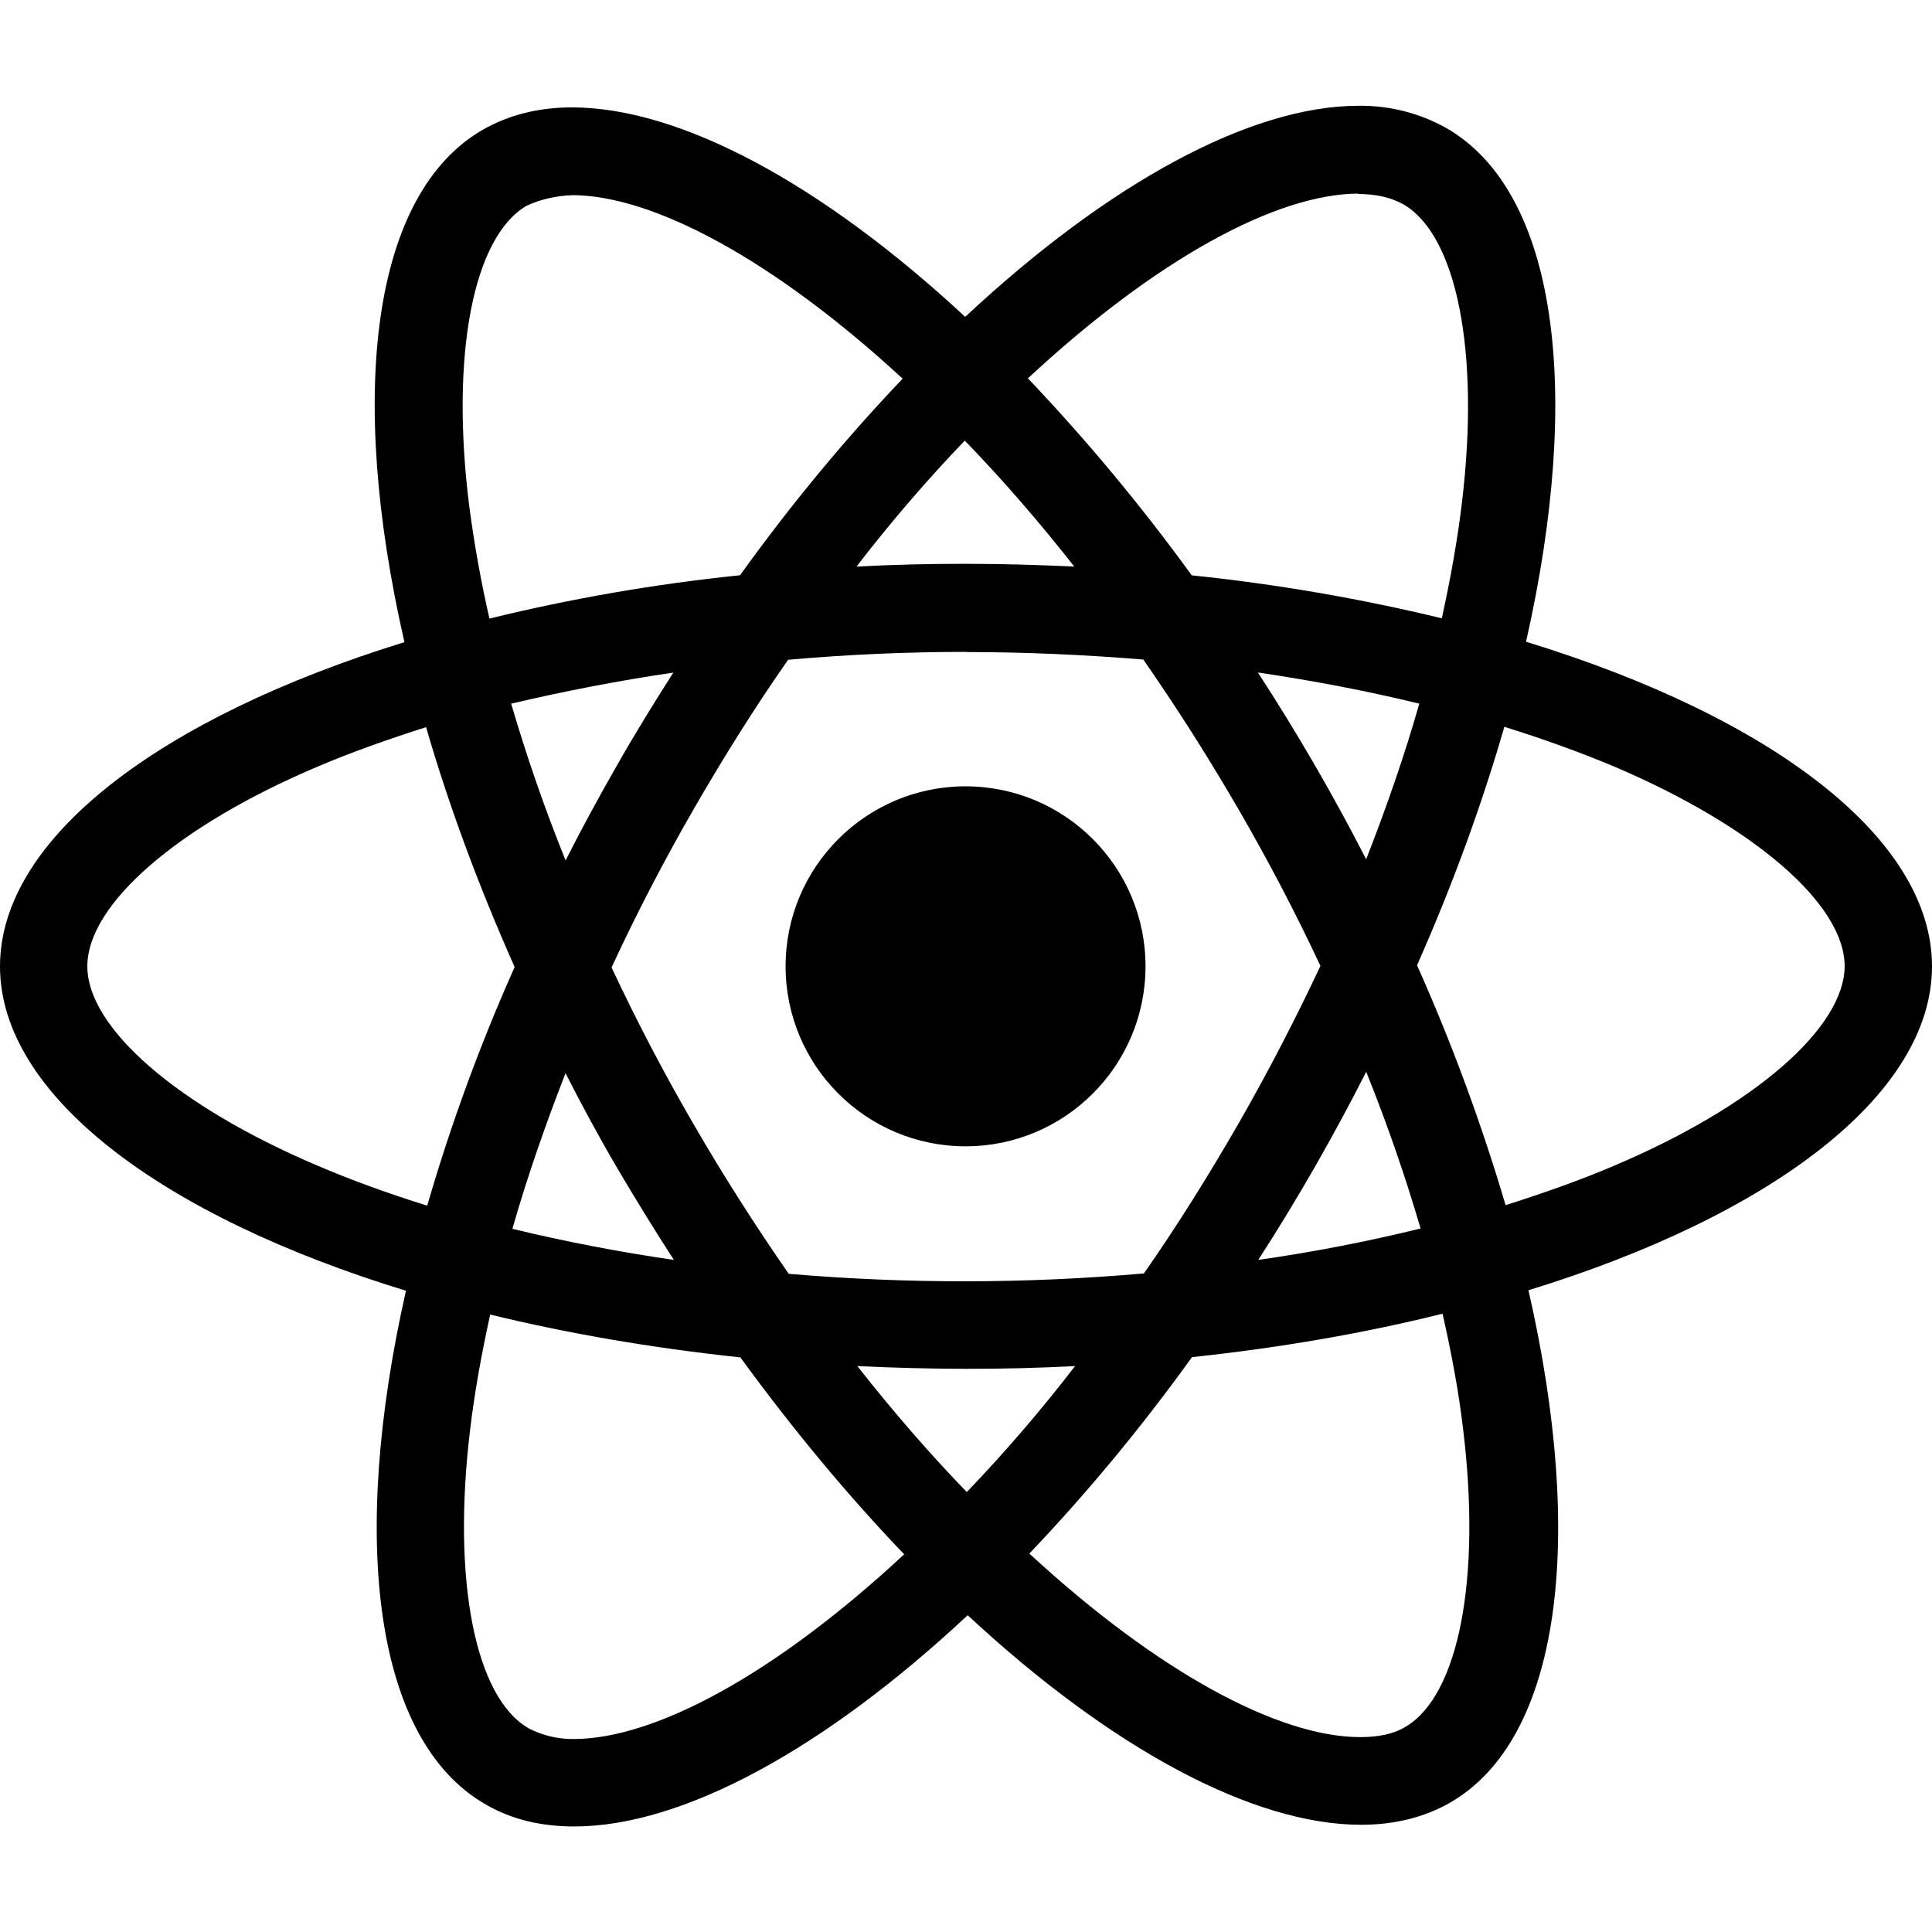
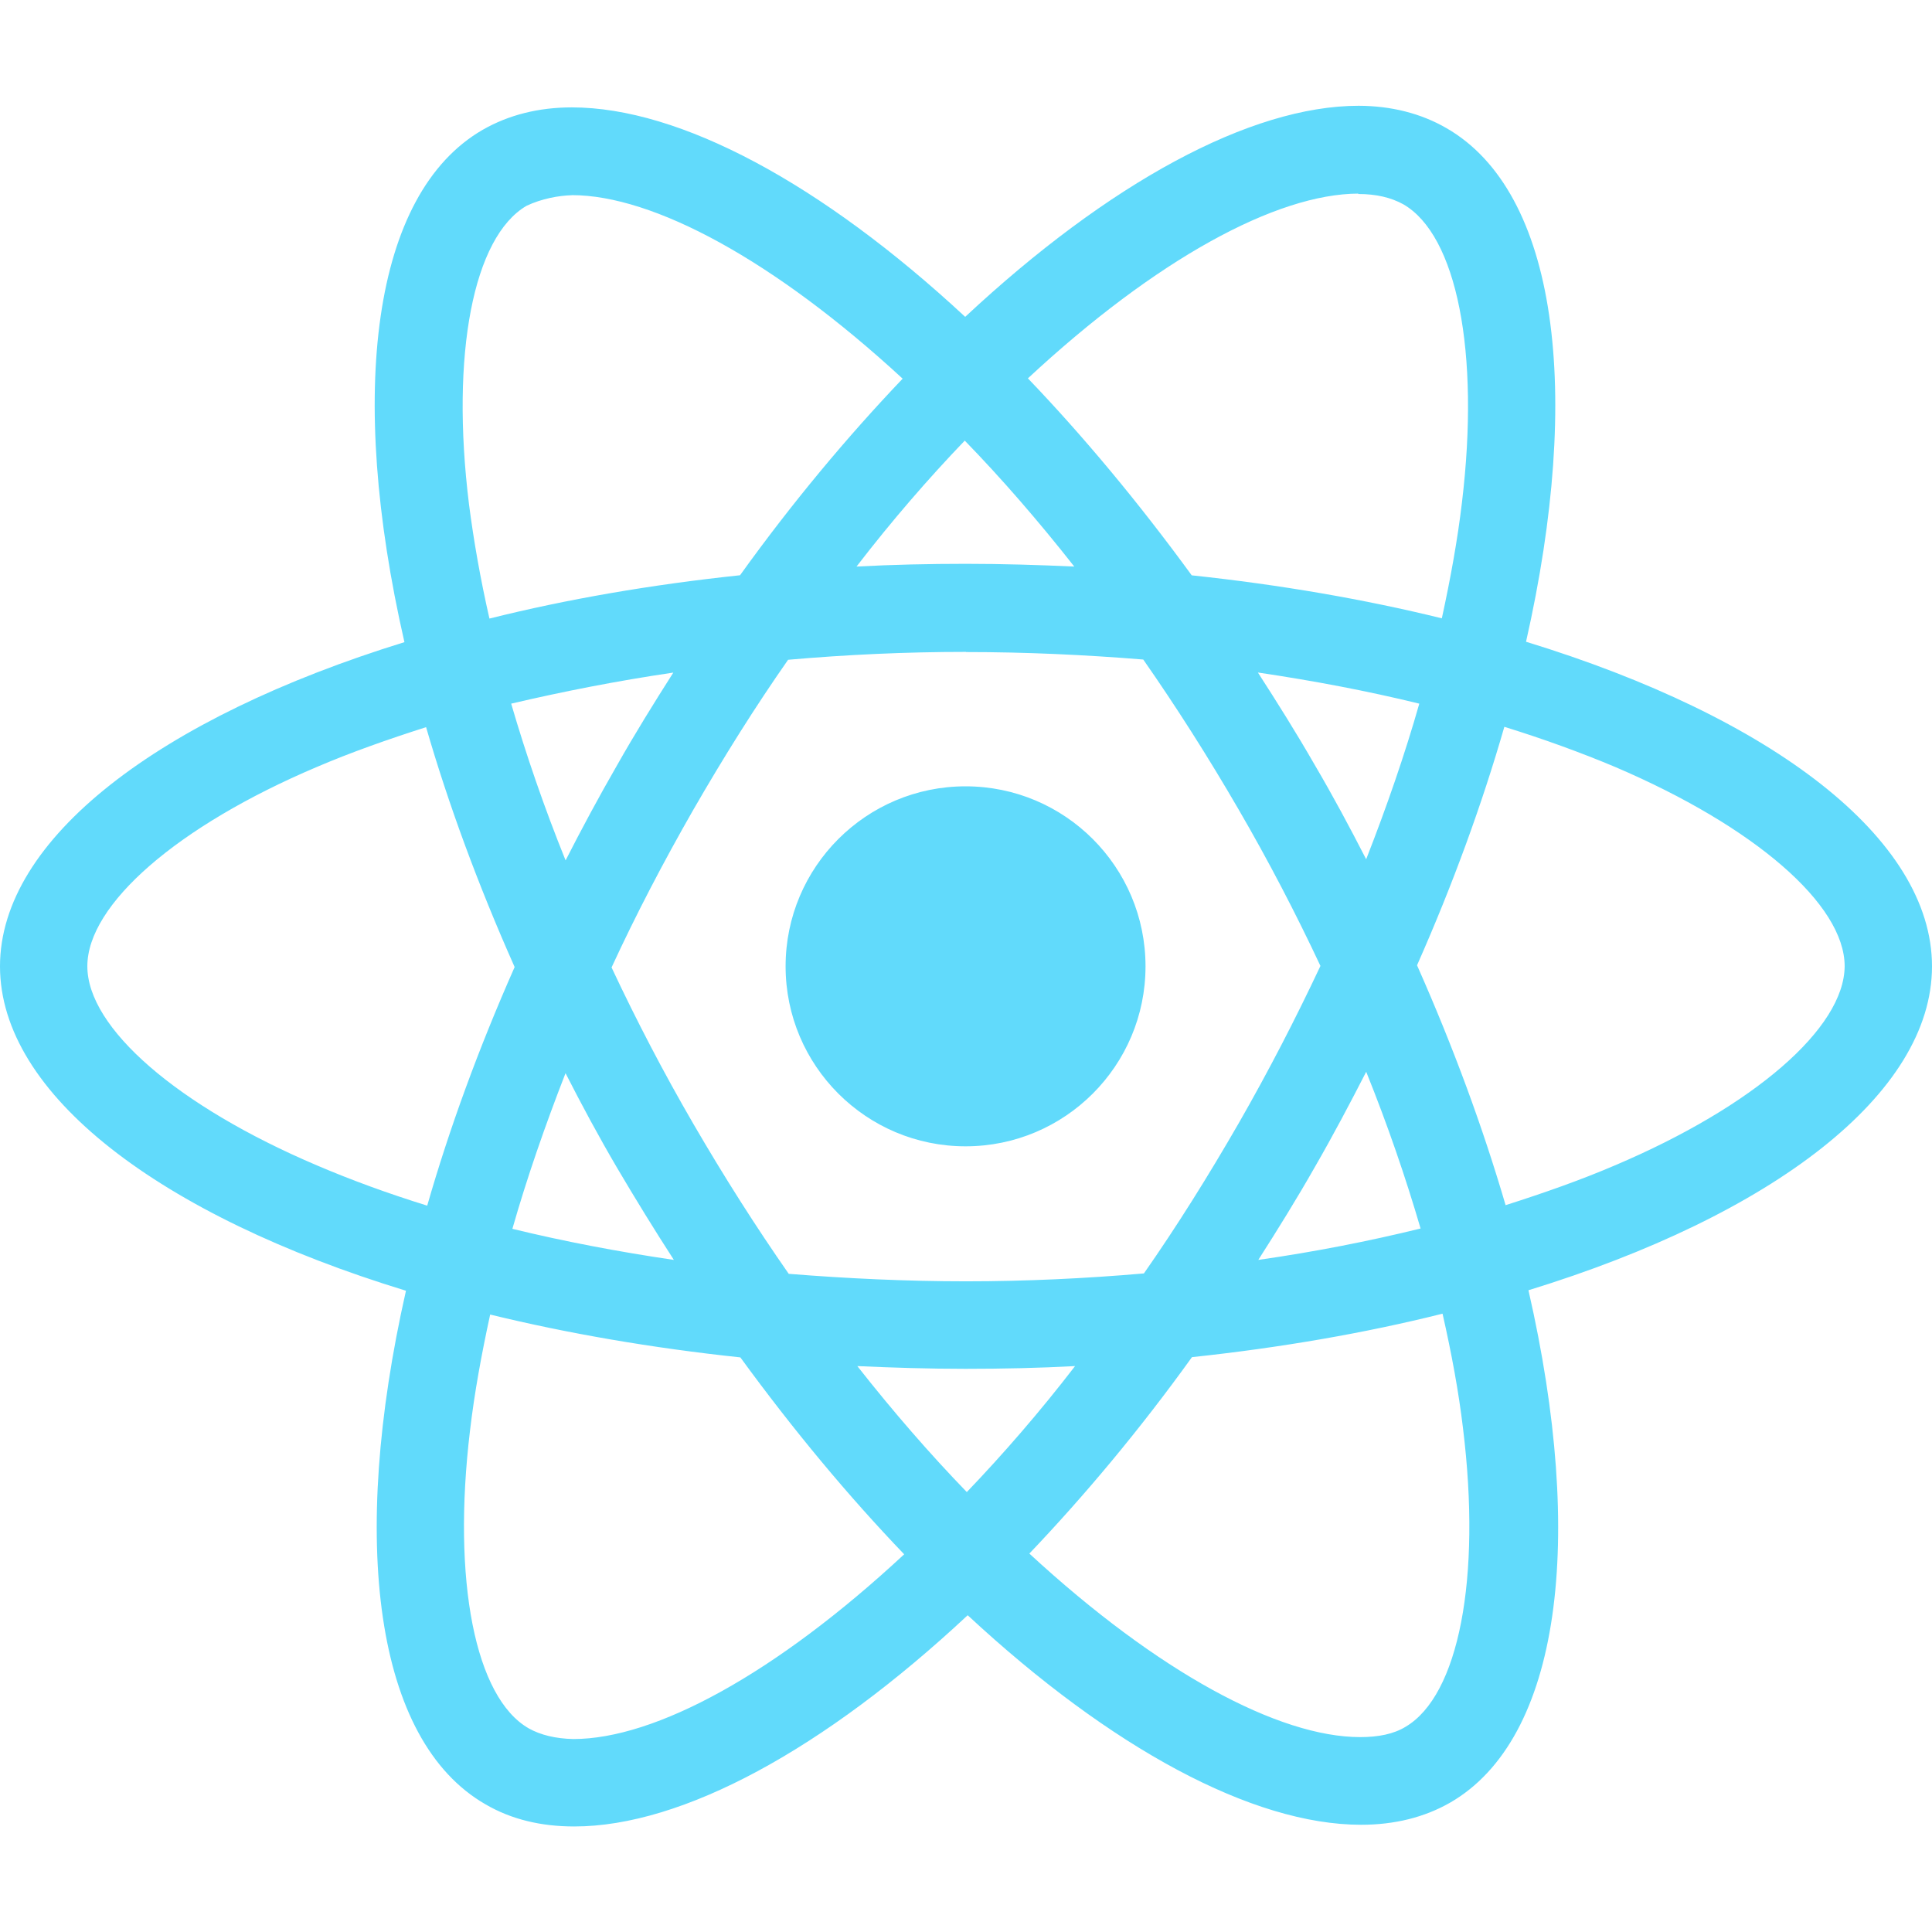
- <svg xmlns="http://www.w3.org/2000/svg" width="1em" height="1em" viewBox="0 0 24 24">
-   <path fill="currentColor" d="M14.23 12.004a2.236 2.236 0 0 1-2.235 2.236a2.236 2.236 0 0 1-2.236-2.236a2.236 2.236 0 0 1 2.235-2.236a2.236 2.236 0 0 1 2.236 2.236m2.648-10.69c-1.346 0-3.107.96-4.888 2.622c-1.78-1.653-3.542-2.602-4.887-2.602c-.41 0-.783.093-1.106.278c-1.375.793-1.683 3.264-.973 6.365C1.98 8.917 0 10.42 0 12.004c0 1.59 1.99 3.097 5.043 4.03c-.704 3.113-.39 5.588.988 6.38c.32.187.69.275 1.102.275c1.345 0 3.107-.96 4.888-2.624c1.78 1.654 3.542 2.603 4.887 2.603c.41 0 .783-.09 1.106-.275c1.374-.792 1.683-3.263.973-6.365C22.02 15.096 24 13.59 24 12.004c0-1.59-1.99-3.097-5.043-4.032c.704-3.11.39-5.587-.988-6.38a2.17 2.17 0 0 0-1.092-.278zm-.005 1.09v.006c.225 0 .406.044.558.127c.666.382.955 1.835.73 3.704c-.054.46-.142.945-.25 1.44a23.5 23.5 0 0 0-3.107-.534A24 24 0 0 0 12.769 4.7c1.592-1.48 3.087-2.292 4.105-2.295zm-9.77.02c1.012 0 2.514.808 4.11 2.28c-.686.72-1.37 1.537-2.02 2.442a23 23 0 0 0-3.113.538a15 15 0 0 1-.254-1.42c-.23-1.868.054-3.32.714-3.707c.19-.09.4-.127.563-.132zm4.882 3.05q.684.704 1.36 1.564c-.44-.02-.89-.034-1.345-.034q-.691-.001-1.36.034c.44-.572.895-1.096 1.345-1.565zM12 8.1c.74 0 1.477.034 2.202.093q.61.874 1.183 1.86q.557.961 1.018 1.946c-.308.655-.646 1.31-1.013 1.95c-.38.66-.773 1.288-1.18 1.87a25.6 25.6 0 0 1-4.412.005a27 27 0 0 1-1.183-1.86q-.557-.961-1.018-1.946a25 25 0 0 1 1.013-1.954c.38-.66.773-1.286 1.18-1.868A25 25 0 0 1 12 8.098zm-3.635.254c-.24.377-.48.763-.704 1.16q-.336.585-.635 1.174c-.265-.656-.49-1.31-.676-1.947c.64-.15 1.315-.283 2.015-.386zm7.26 0q1.044.153 2.006.387c-.18.632-.405 1.282-.66 1.933a26 26 0 0 0-1.345-2.32zm3.063.675q.727.226 1.375.498c1.732.74 2.852 1.708 2.852 2.476c-.005.768-1.125 1.74-2.857 2.475c-.42.18-.88.342-1.355.493a24 24 0 0 0-1.1-2.98c.45-1.017.81-2.01 1.085-2.964zm-13.395.004c.278.96.645 1.957 1.1 2.98a23 23 0 0 0-1.086 2.964c-.484-.15-.944-.318-1.37-.5c-1.732-.737-2.852-1.706-2.852-2.474s1.12-1.742 2.852-2.476c.42-.18.88-.342 1.356-.494m11.678 4.28c.265.657.49 1.312.676 1.948c-.64.157-1.316.29-2.016.39a26 26 0 0 0 1.341-2.338zm-9.945.02c.2.392.41.783.64 1.175q.345.586.705 1.143a22 22 0 0 1-2.006-.386c.18-.63.406-1.282.66-1.933zM17.92 16.32c.112.493.2.968.254 1.423c.23 1.868-.054 3.32-.714 3.708c-.147.09-.338.128-.563.128c-1.012 0-2.514-.807-4.11-2.28c.686-.72 1.37-1.536 2.02-2.44c1.107-.118 2.154-.3 3.113-.54zm-11.83.01c.96.234 2.006.415 3.107.532c.66.905 1.345 1.727 2.035 2.446c-1.595 1.483-3.092 2.295-4.11 2.295a1.2 1.2 0 0 1-.553-.132c-.666-.38-.955-1.834-.73-3.703c.054-.46.142-.944.25-1.438zm4.56.64q.661.032 1.345.034q.691.001 1.36-.034c-.44.572-.895 1.095-1.345 1.565q-.684-.706-1.36-1.565" />
+ <svg xmlns="http://www.w3.org/2000/svg" fill="#61DAFB" role="img" viewBox="0 0 24 24">
+   <path d="M14.23 12.004a2.236 2.236 0 0 1-2.235 2.236 2.236 2.236 0 0 1-2.236-2.236 2.236 2.236 0 0 1 2.235-2.236 2.236 2.236 0 0 1 2.236 2.236zm2.648-10.69c-1.346 0-3.107.96-4.888 2.622-1.78-1.653-3.542-2.602-4.887-2.602-.41 0-.783.093-1.106.278-1.375.793-1.683 3.264-.973 6.365C1.98 8.917 0 10.42 0 12.004c0 1.59 1.99 3.097 5.043 4.03-.704 3.113-.39 5.588.988 6.38.32.187.69.275 1.102.275 1.345 0 3.107-.96 4.888-2.624 1.78 1.654 3.542 2.603 4.887 2.603.41 0 .783-.09 1.106-.275 1.374-.792 1.683-3.263.973-6.365C22.02 15.096 24 13.59 24 12.004c0-1.59-1.99-3.097-5.043-4.032.704-3.11.39-5.587-.988-6.38-.318-.184-.688-.277-1.092-.278zm-.005 1.09v.006c.225 0 .406.044.558.127.666.382.955 1.835.73 3.704-.054.46-.142.945-.25 1.44-.96-.236-2.006-.417-3.107-.534-.66-.905-1.345-1.727-2.035-2.447 1.592-1.48 3.087-2.292 4.105-2.295zm-9.77.02c1.012 0 2.514.808 4.11 2.28-.686.72-1.37 1.537-2.02 2.442-1.107.117-2.154.298-3.113.538-.112-.49-.195-.964-.254-1.42-.23-1.868.054-3.32.714-3.707.19-.09.4-.127.563-.132zm4.882 3.05c.455.468.91.992 1.36 1.564-.44-.02-.89-.034-1.345-.034-.46 0-.915.01-1.36.034.44-.572.895-1.096 1.345-1.565zM12 8.1c.74 0 1.477.034 2.202.093.406.582.802 1.203 1.183 1.86.372.64.71 1.29 1.018 1.946-.308.655-.646 1.31-1.013 1.95-.38.66-.773 1.288-1.18 1.87-.728.063-1.466.098-2.21.098-.74 0-1.477-.035-2.202-.093-.406-.582-.802-1.204-1.183-1.86-.372-.64-.71-1.29-1.018-1.946.303-.657.646-1.313 1.013-1.954.38-.66.773-1.286 1.18-1.868.728-.064 1.466-.098 2.21-.098zm-3.635.254c-.24.377-.48.763-.704 1.16-.225.39-.435.782-.635 1.174-.265-.656-.49-1.31-.676-1.947.64-.15 1.315-.283 2.015-.386zm7.26 0c.695.103 1.365.23 2.006.387-.18.632-.405 1.282-.66 1.933-.2-.39-.41-.783-.64-1.174-.225-.392-.465-.774-.705-1.146zm3.063.675c.484.15.944.317 1.375.498 1.732.74 2.852 1.708 2.852 2.476-.005.768-1.125 1.74-2.857 2.475-.42.18-.88.342-1.355.493-.28-.958-.646-1.956-1.1-2.98.45-1.017.81-2.01 1.085-2.964zm-13.395.004c.278.96.645 1.957 1.1 2.98-.45 1.017-.812 2.01-1.086 2.964-.484-.15-.944-.318-1.37-.5-1.732-.737-2.852-1.706-2.852-2.474 0-.768 1.12-1.742 2.852-2.476.42-.18.88-.342 1.356-.494zm11.678 4.28c.265.657.49 1.312.676 1.948-.64.157-1.316.29-2.016.39.24-.375.48-.762.705-1.158.225-.39.435-.788.636-1.18zm-9.945.02c.2.392.41.783.64 1.175.23.39.465.772.705 1.143-.695-.102-1.365-.23-2.006-.386.18-.63.406-1.282.66-1.933zM17.92 16.32c.112.493.2.968.254 1.423.23 1.868-.054 3.32-.714 3.708-.147.09-.338.128-.563.128-1.012 0-2.514-.807-4.11-2.28.686-.72 1.37-1.536 2.02-2.44 1.107-.118 2.154-.3 3.113-.54zm-11.83.01c.96.234 2.006.415 3.107.532.66.905 1.345 1.727 2.035 2.446-1.595 1.483-3.092 2.295-4.11 2.295-.22-.005-.406-.05-.553-.132-.666-.38-.955-1.834-.73-3.703.054-.46.142-.944.25-1.438zm4.56.64c.44.02.89.034 1.345.034.46 0 .915-.01 1.36-.034-.44.572-.895 1.095-1.345 1.565-.455-.47-.91-.993-1.36-1.565z" />
</svg>
